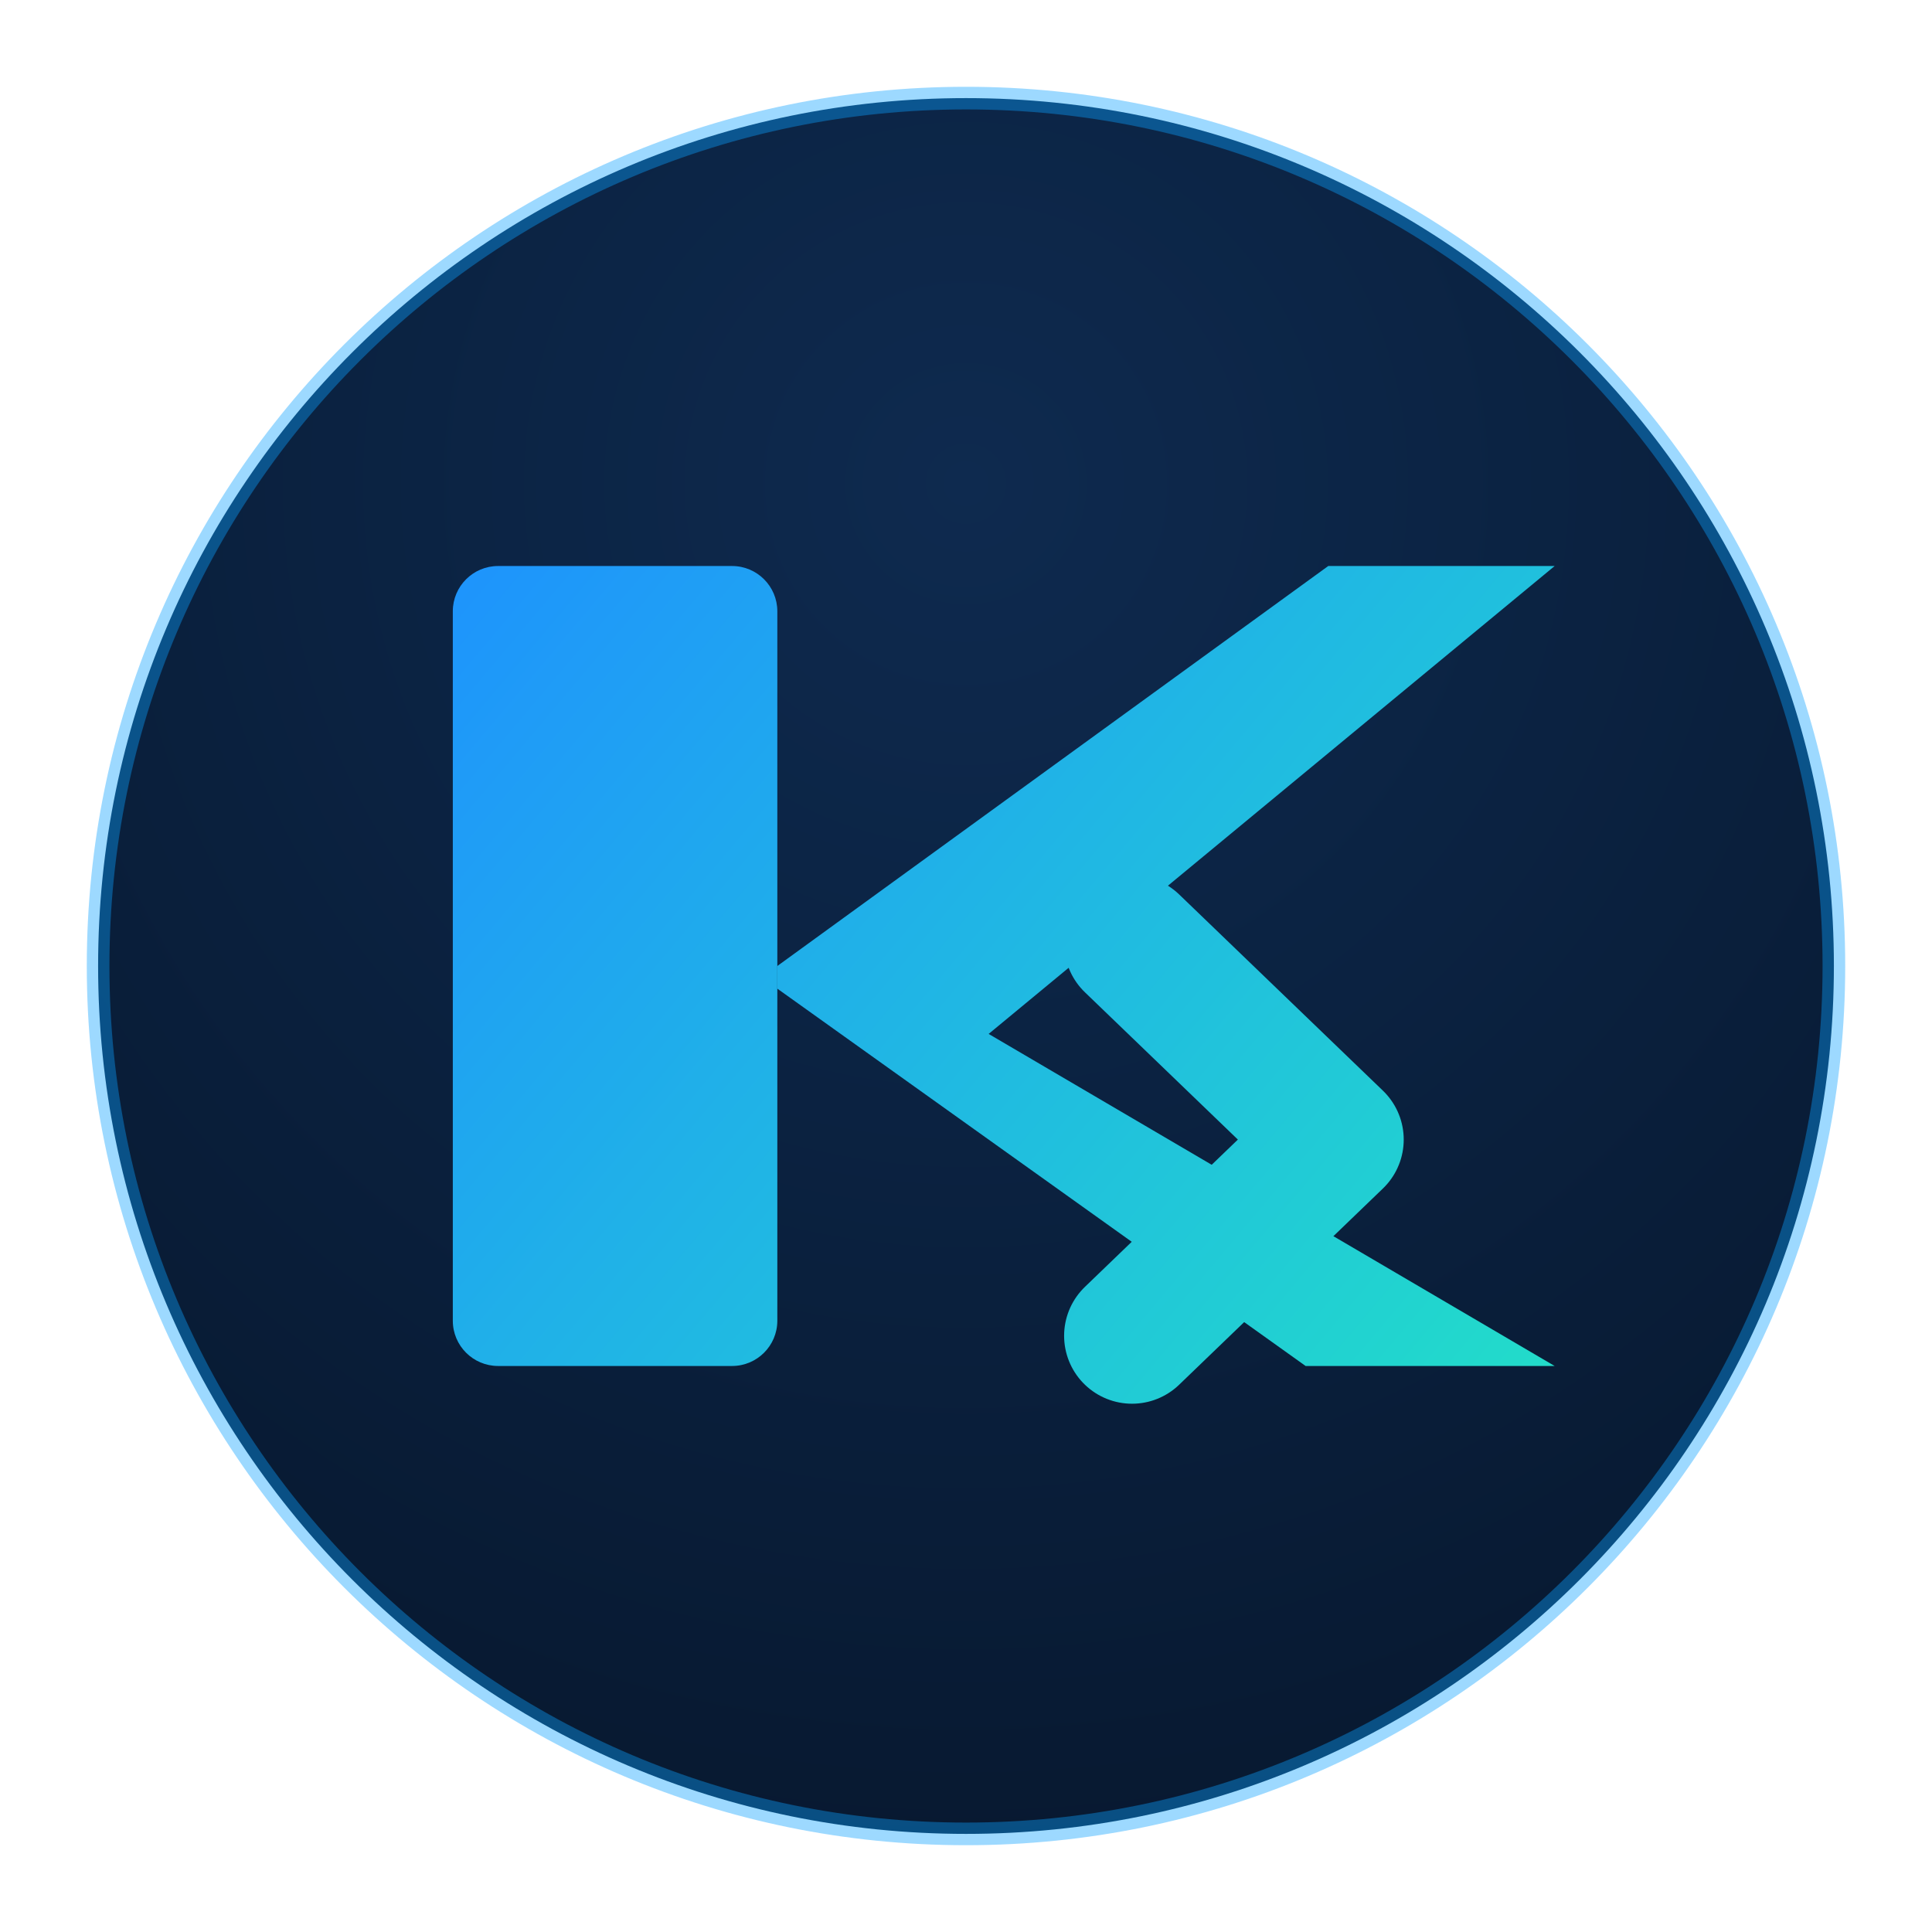
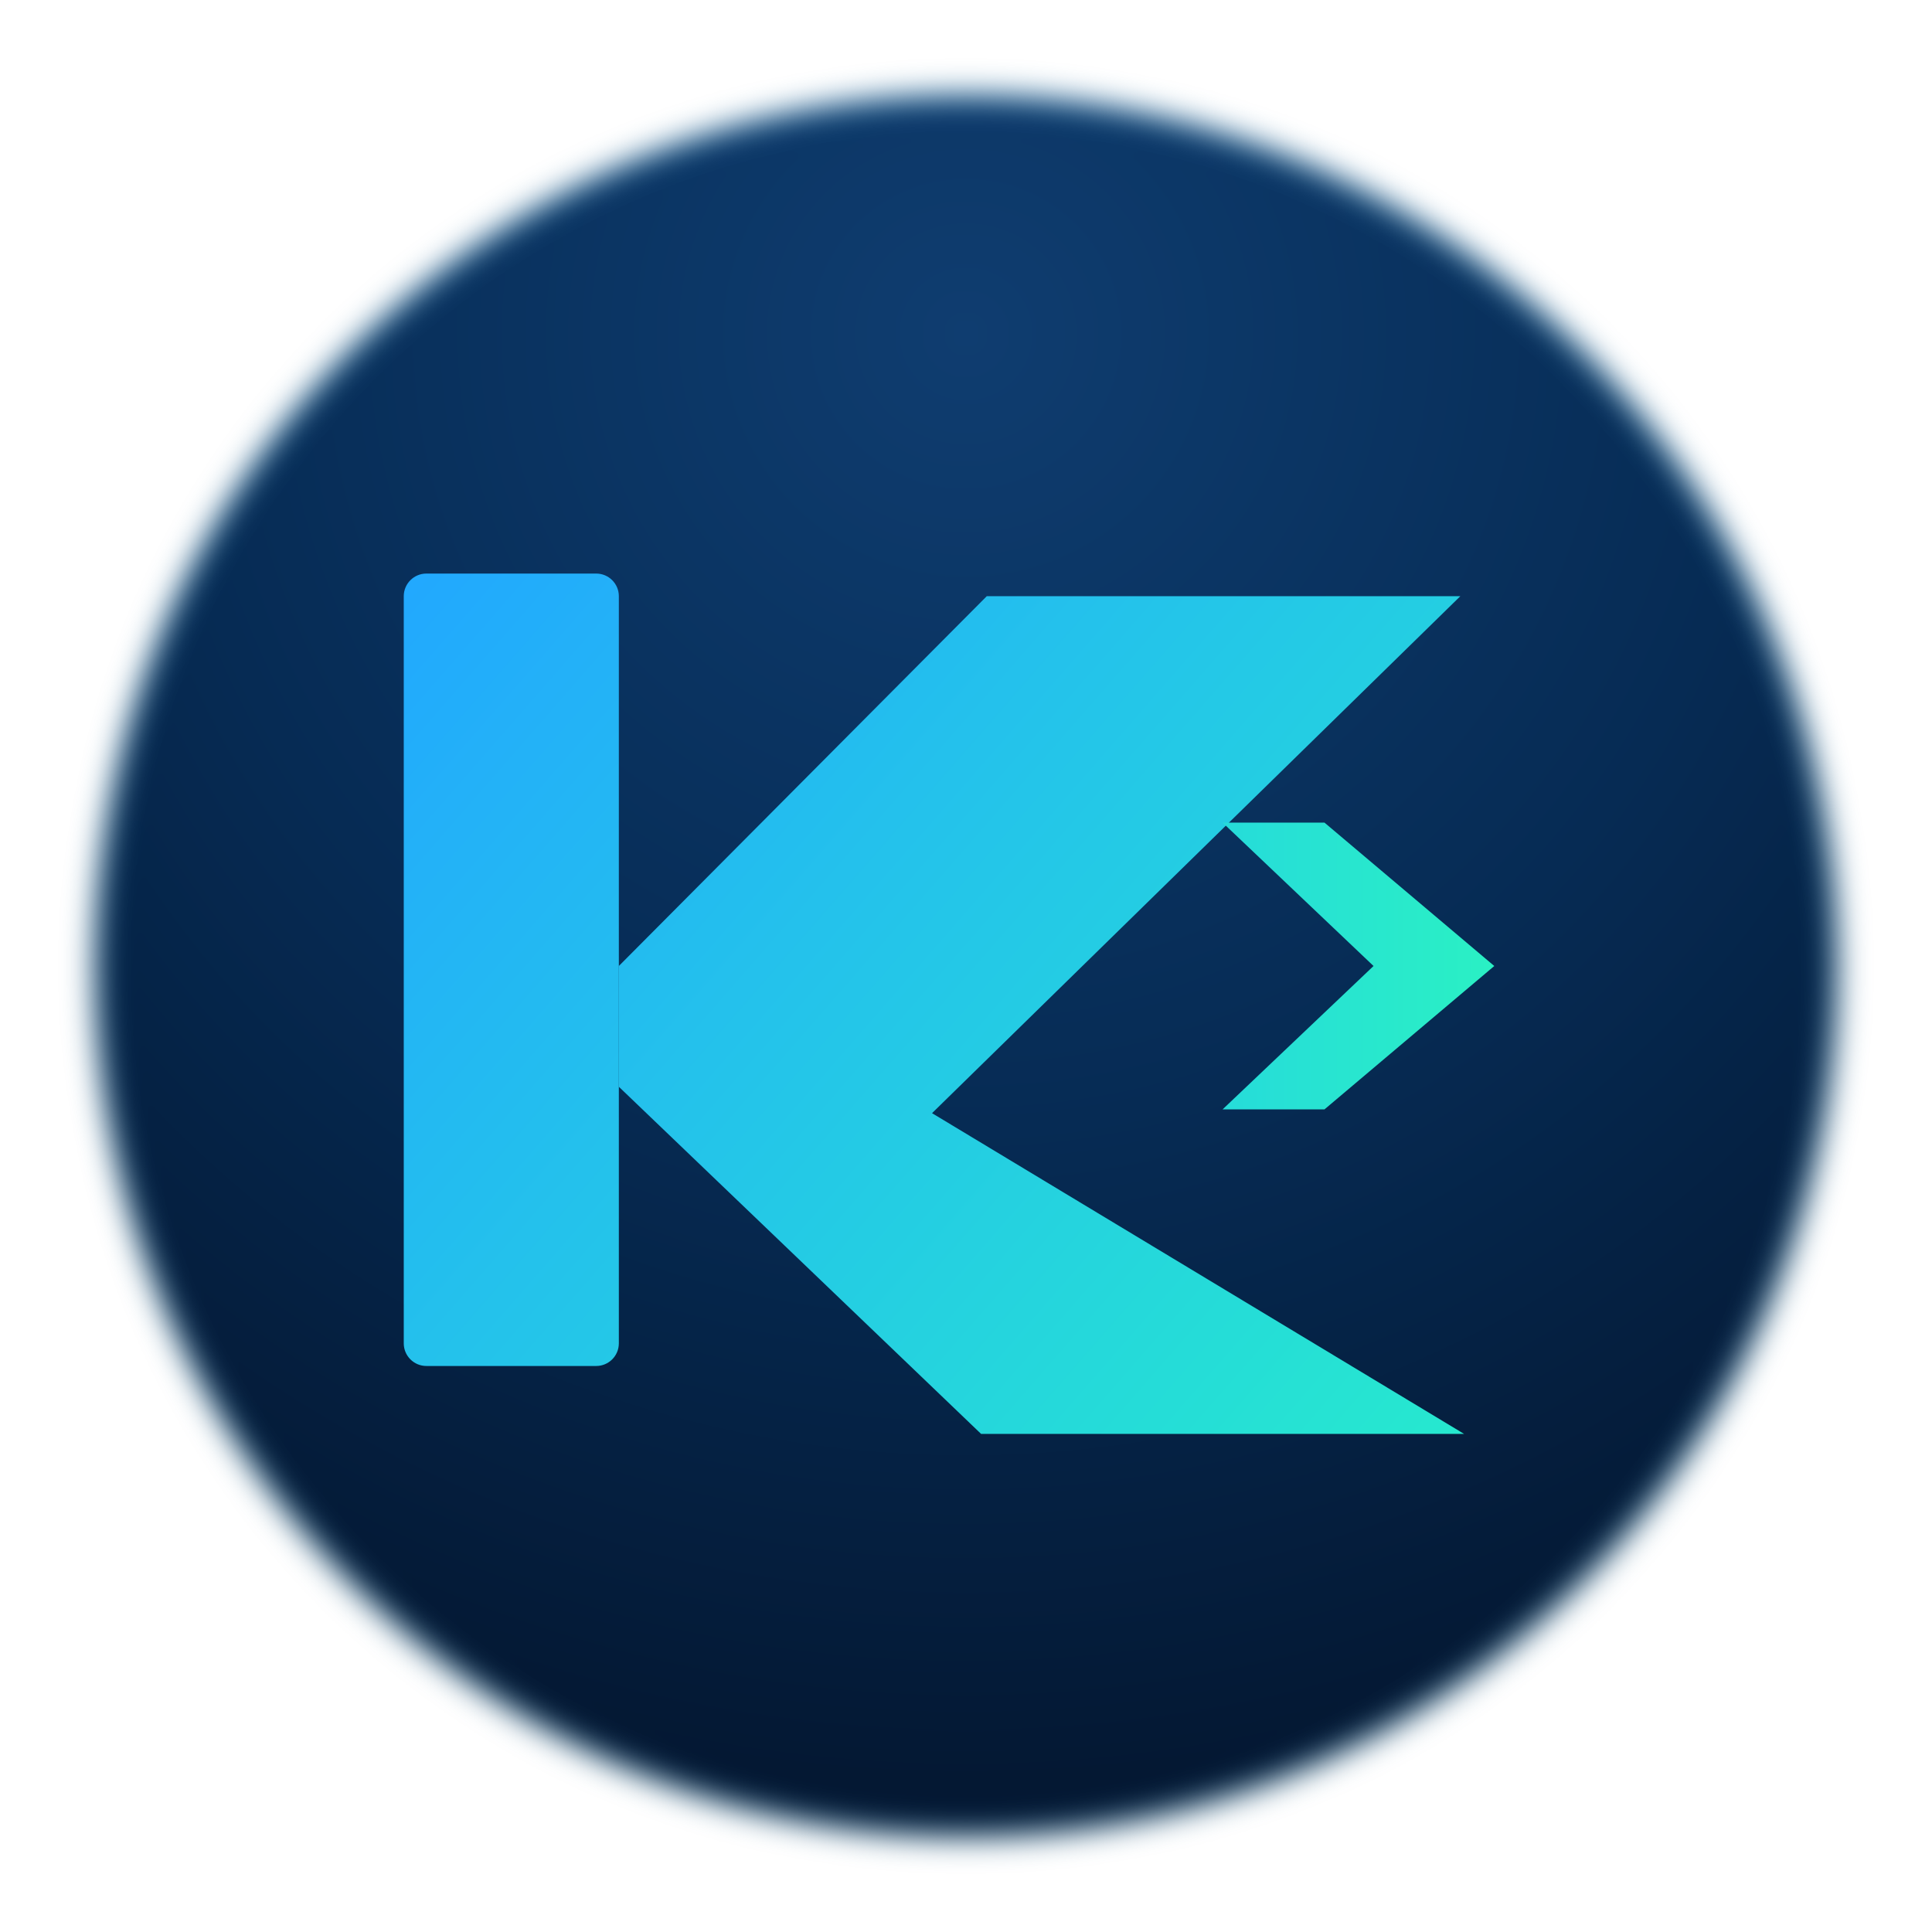
- <svg xmlns="http://www.w3.org/2000/svg" width="512" height="512" viewBox="0 0 512 512" fill="none">
+ <svg xmlns="http://www.w3.org/2000/svg" width="1024" height="1024" viewBox="0 0 1024 1024" fill="none">
  <defs>
-     <radialGradient id="bg" cx="0" cy="0" r="1" gradientUnits="userSpaceOnUse" gradientTransform="translate(256 128) rotate(90) scale(384)">
-       <stop offset="0" stop-color="#0e2a4f" />
-       <stop offset="1" stop-color="#07182f" />
+     <radialGradient id="bg-gradient" cx="0" cy="0" r="1" gradientUnits="userSpaceOnUse" gradientTransform="translate(512 180) rotate(90) scale(760)">
+       <stop offset="0" stop-color="#0F3D70" />
+       <stop offset="0.55" stop-color="#062B54" />
+       <stop offset="1" stop-color="#041833" />
    </radialGradient>
-     <linearGradient id="kGrad" x1="116" y1="128" x2="420" y2="384" gradientUnits="userSpaceOnUse">
-       <stop stop-color="#1e90ff" />
-       <stop offset="1" stop-color="#22e0c7" />
+     <linearGradient id="k-gradient" x1="220" y1="280" x2="770" y2="760" gradientUnits="userSpaceOnUse">
+       <stop offset="0" stop-color="#22A7FF" />
+       <stop offset="1" stop-color="#26E8CF" />
    </linearGradient>
+     <linearGradient id="arrow-gradient" x1="620" y1="512" x2="790" y2="512" gradientUnits="userSpaceOnUse">
+       <stop stop-color="#25D8DE" />
+       <stop offset="1" stop-color="#2AF0C4" />
+     </linearGradient>
+     <filter id="soft-glow" x="18" y="18" width="988" height="988" filterUnits="userSpaceOnUse" color-interpolation-filters="sRGB">
+       <feFlood flood-opacity="0" result="BackgroundImageFix" />
+       <feBlend mode="normal" in="SourceGraphic" in2="BackgroundImageFix" result="shape" />
+       <feGaussianBlur stdDeviation="8" result="effect1_foregroundBlur" />
+     </filter>
  </defs>
-   <circle cx="256" cy="256" r="230" fill="url(#bg)" stroke="#0aa1ff" stroke-opacity="0.4" stroke-width="6" />
-   <rect x="120" y="150" width="86" height="212" rx="12" fill="url(#kGrad)" />
-   <path d="M206 256L352 150H412L262 274L412 362H346L206 262V256Z" fill="url(#kGrad)" />
-   <path d="M300 250L354 302L300 354" stroke="url(#kGrad)" stroke-width="36" stroke-linecap="round" stroke-linejoin="round" />
+   <g filter="url(#soft-glow)">
+     <circle cx="512" cy="512" r="462" fill="url(#bg-gradient)" />
+     <circle cx="512" cy="512" r="460" stroke="#13B7FF" stroke-opacity="0.38" stroke-width="4" />
+   </g>
+   <rect x="214" y="304" width="114" height="420" rx="12" fill="url(#k-gradient)" />
+   <path d="M328 512L523 316H774L494 590L776 760H520L328 576V512Z" fill="url(#k-gradient)" />
+   <path d="M648 436H702L792 512L702 588H648L728 512L648 436Z" fill="url(#arrow-gradient)" />
</svg>
